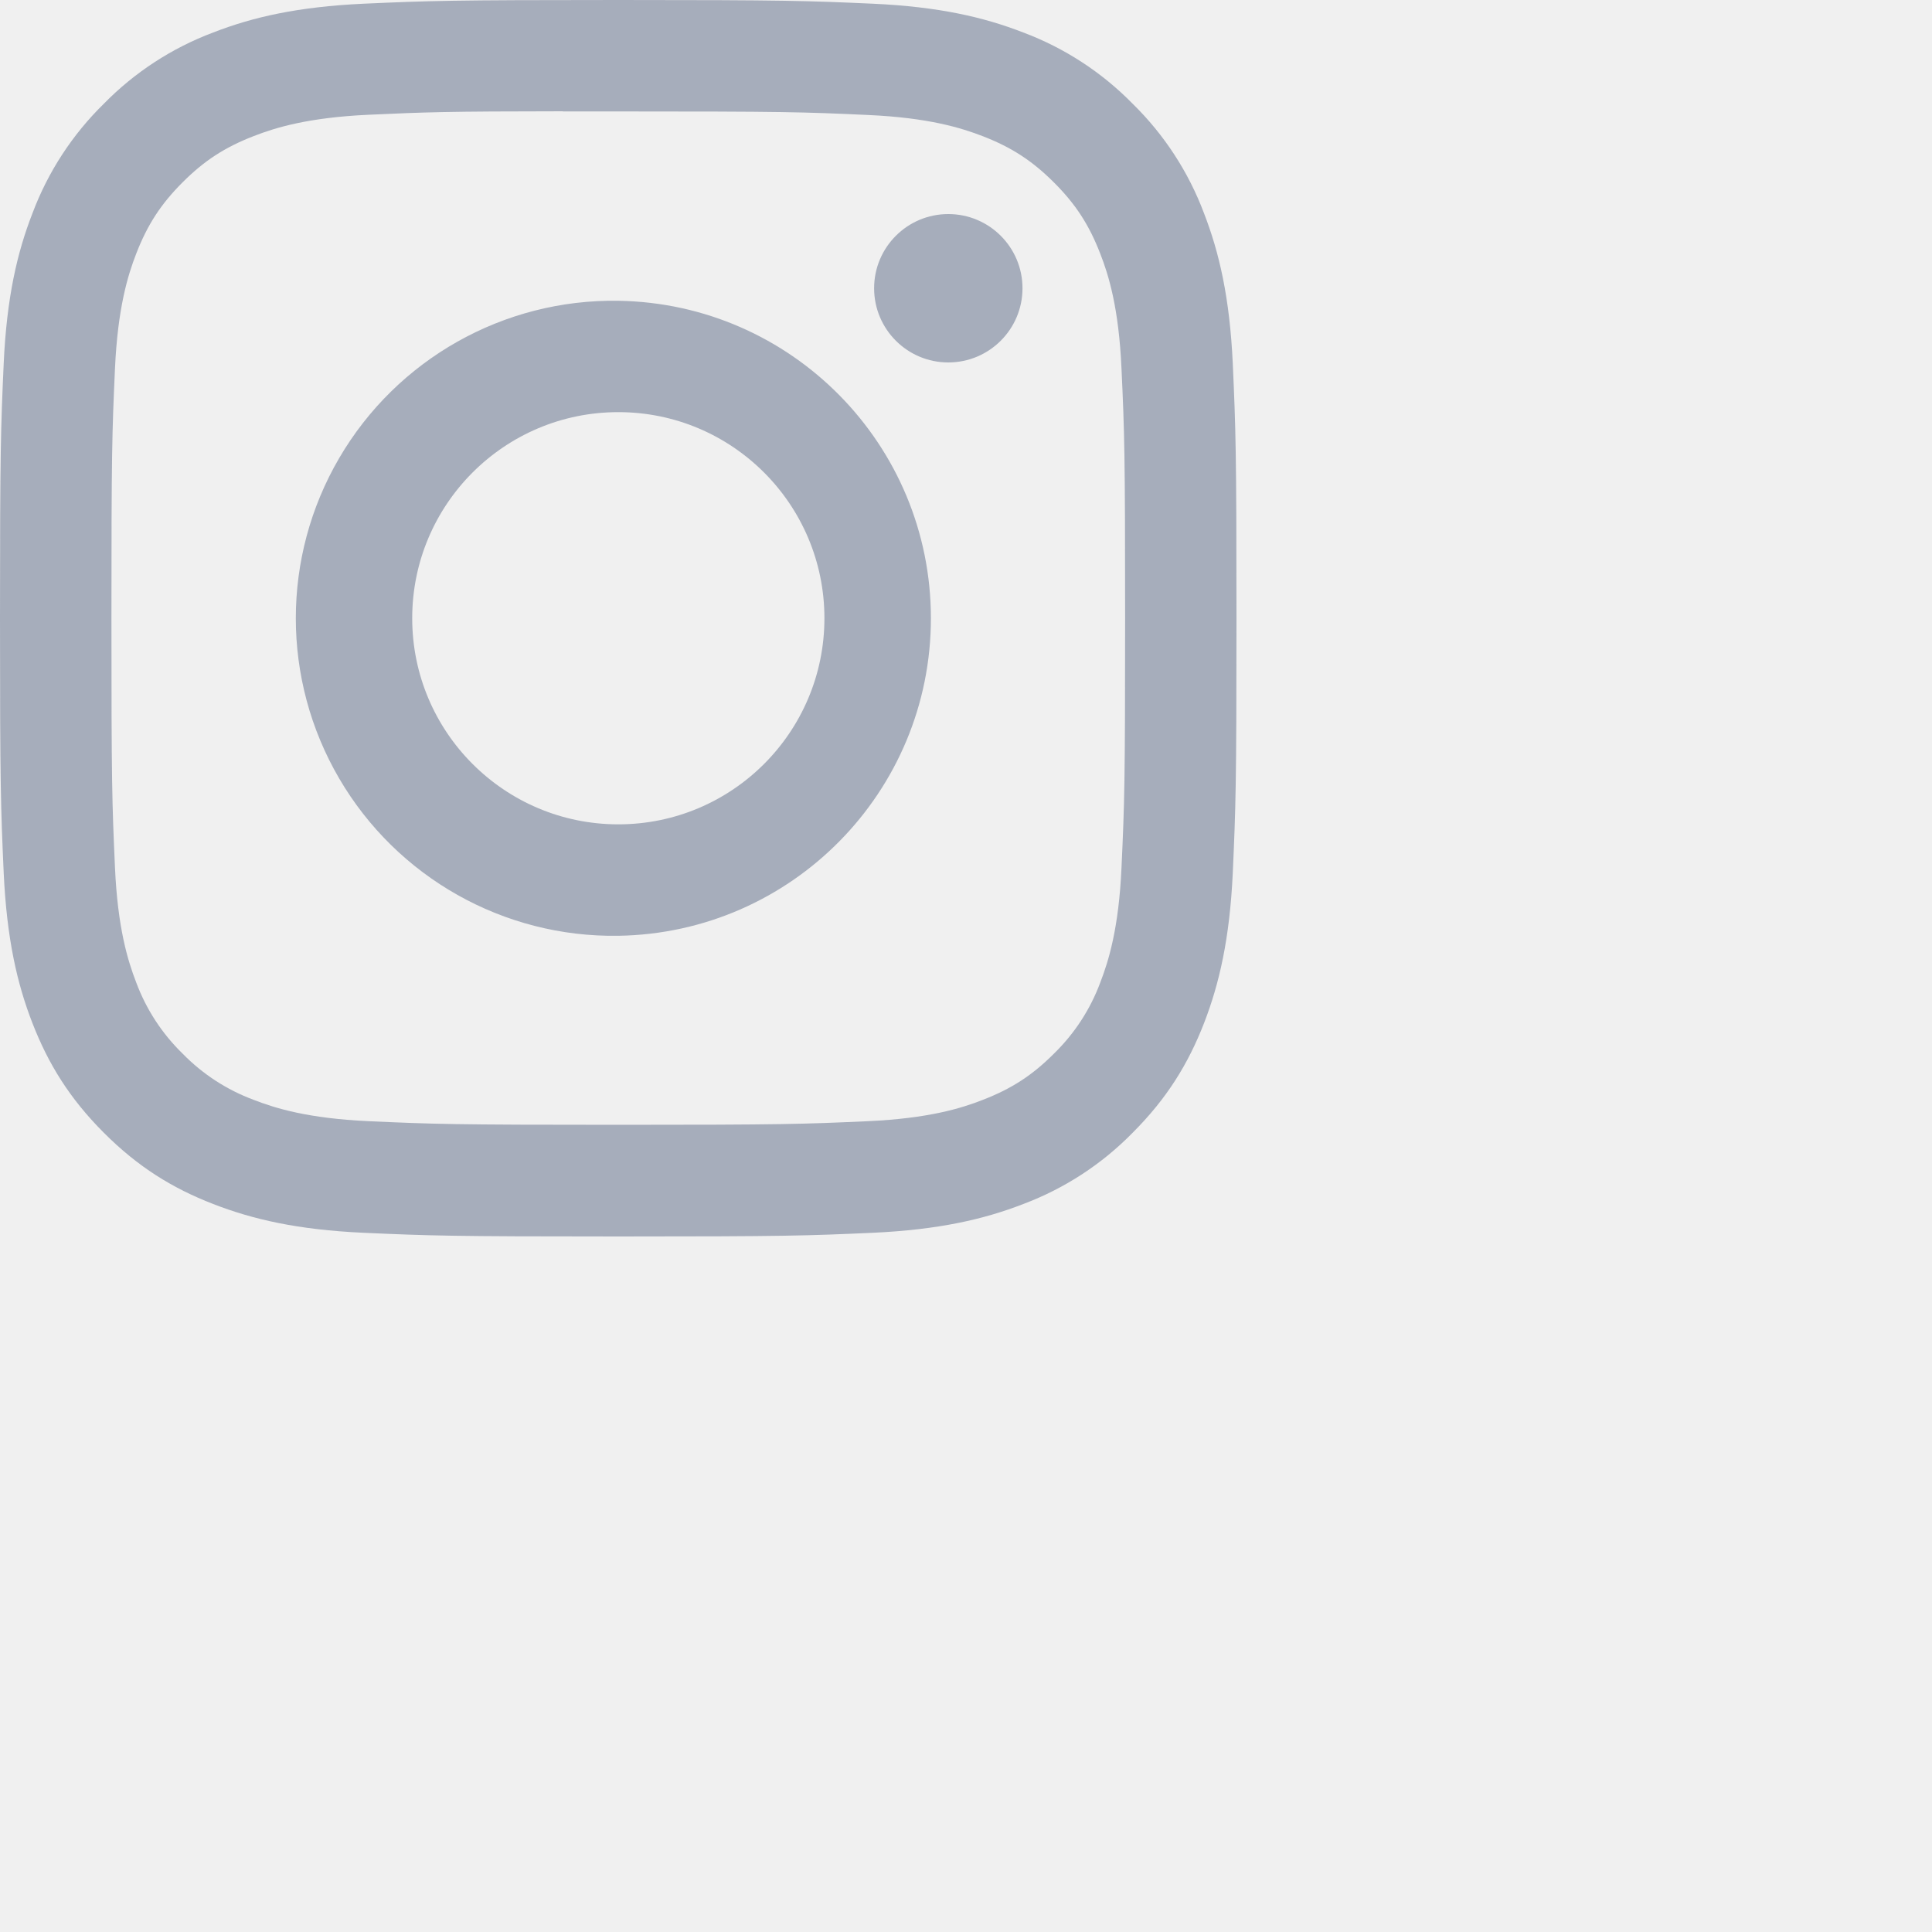
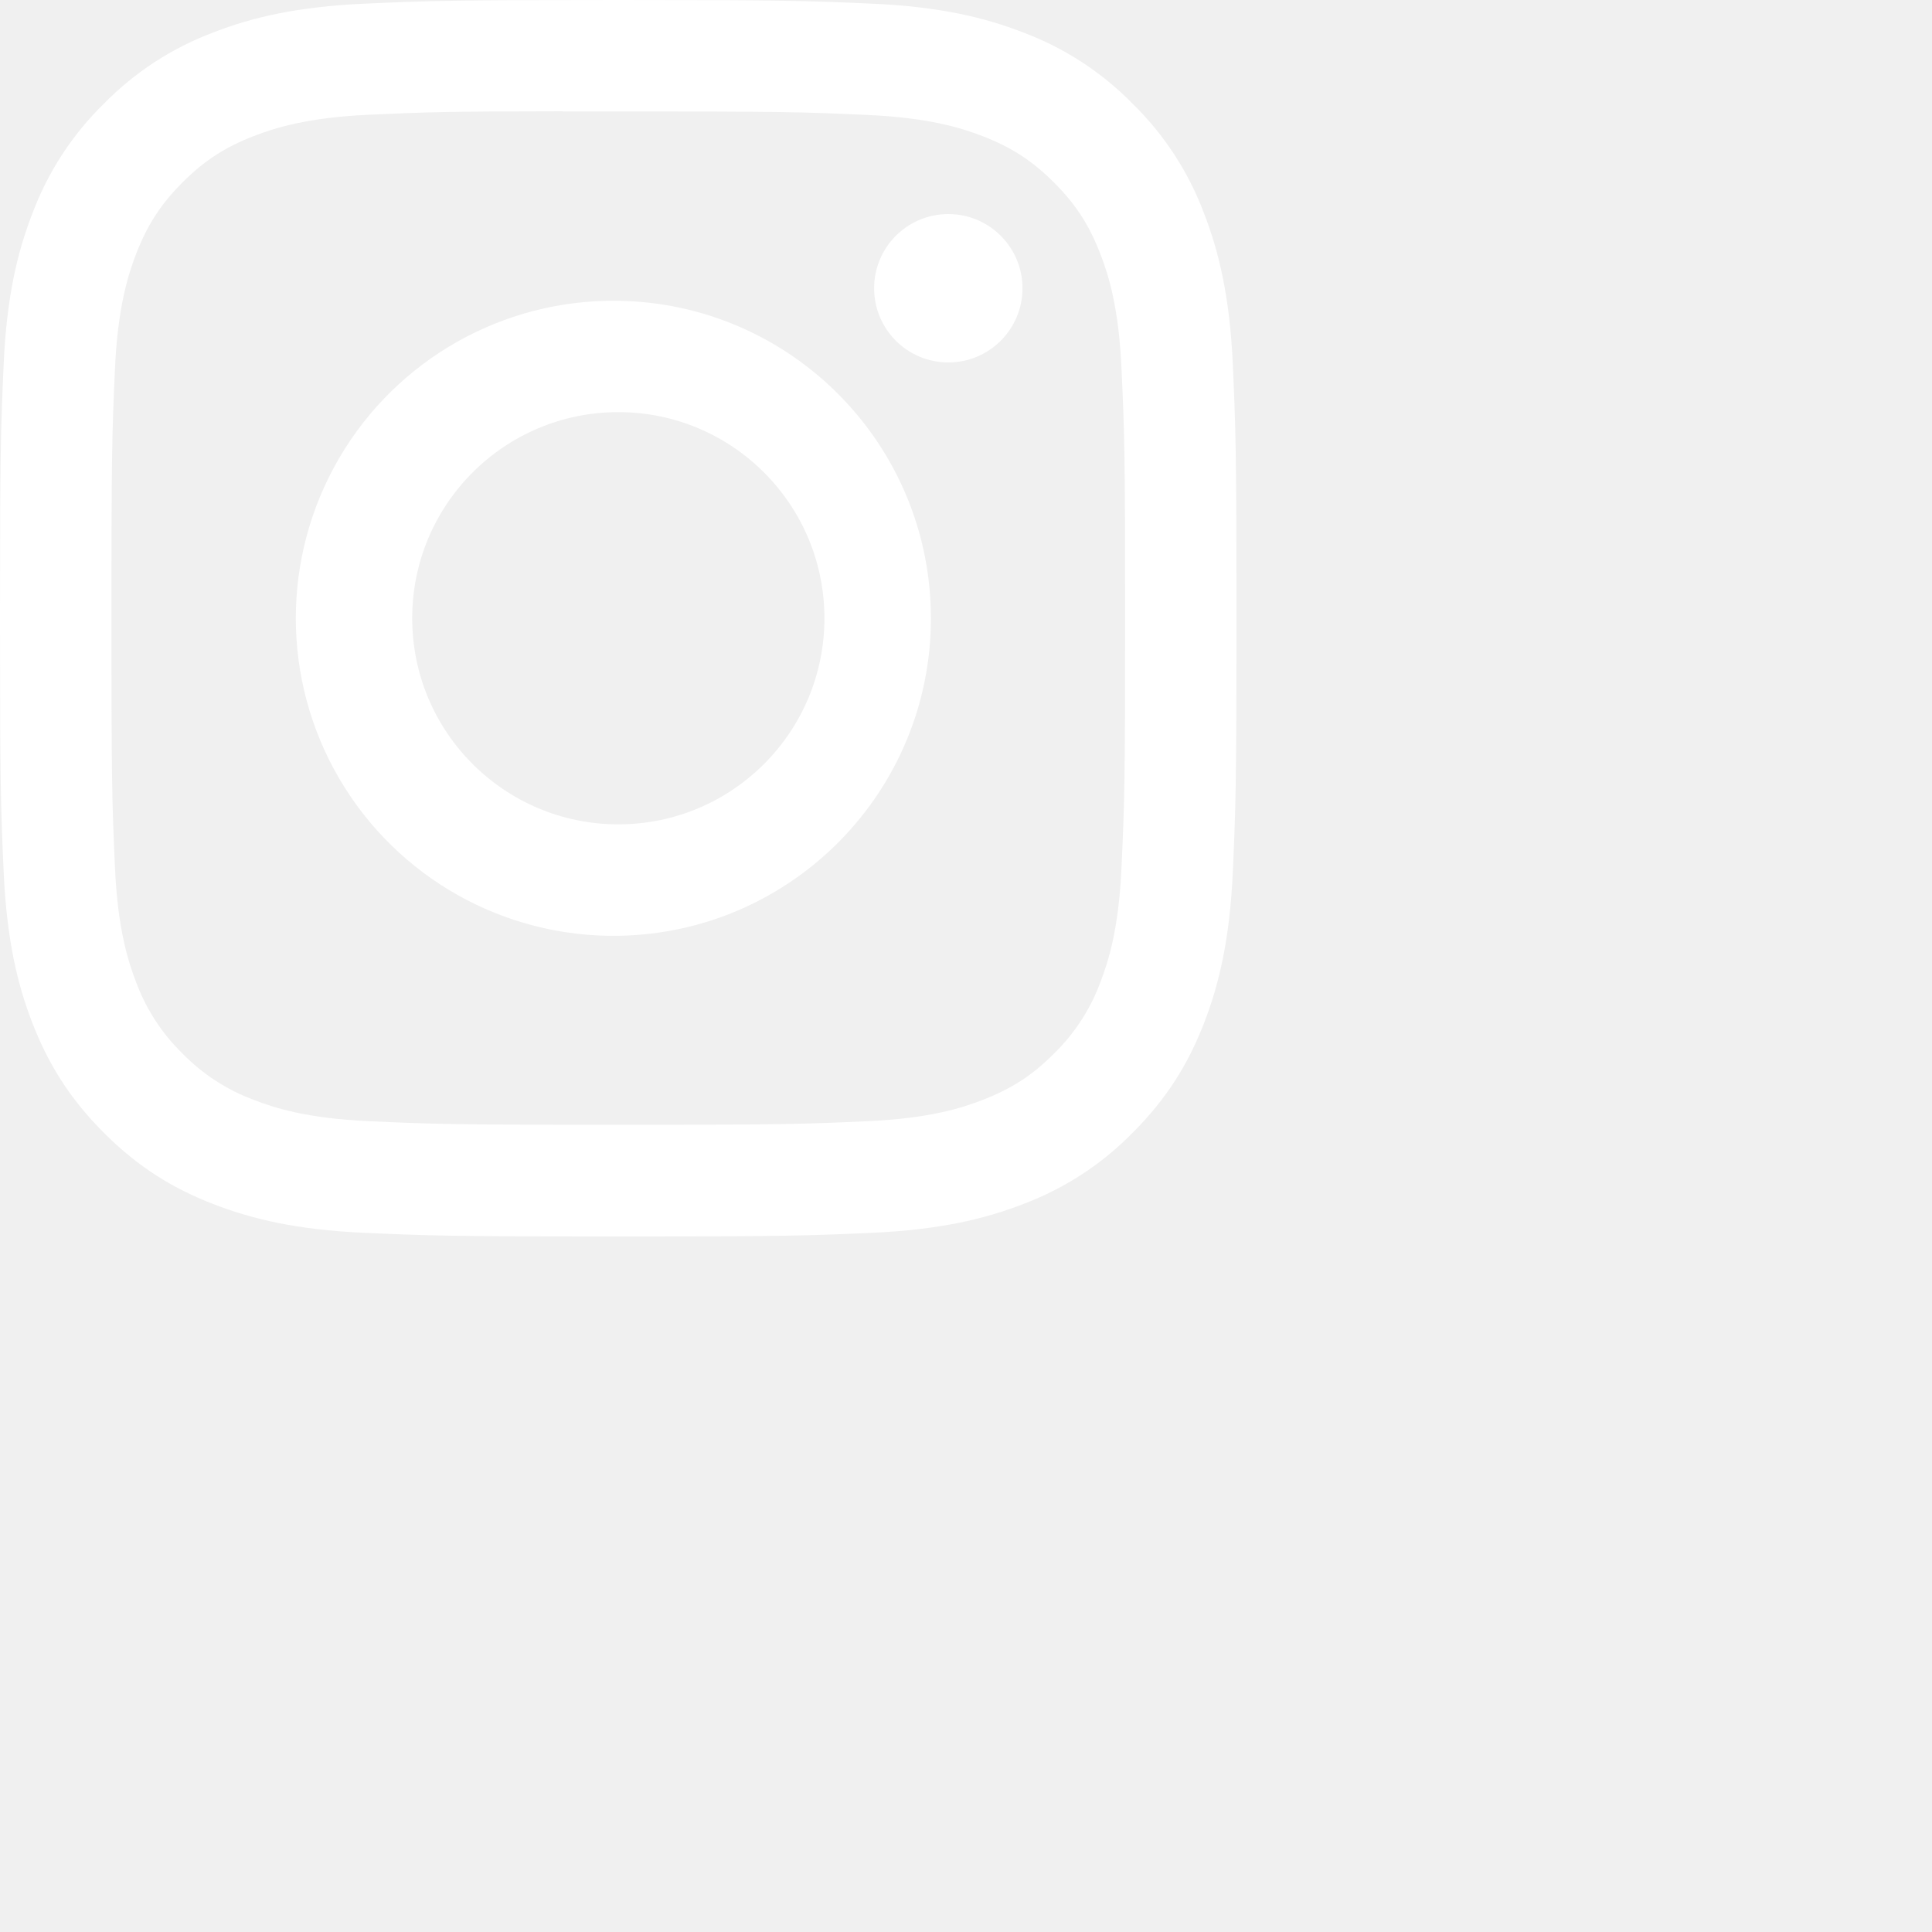
- <svg xmlns="http://www.w3.org/2000/svg" width="32" height="32" fill="#a6adbb" className="fill-current" viewBox="0 0 25 25">
+ <svg xmlns="http://www.w3.org/2000/svg" width="32" height="32" fill="#ffffff" className="fill-current" viewBox="0 0 25 25">
  <path d="M8 0C5.829 0 5.556.01 4.703.048 3.85.088 3.269.222 2.76.42a3.9 3.9 0 0 0-1.417.923A3.9 3.9 0 0 0 .42 2.76C.222 3.268.087 3.85.048 4.7.01 5.555 0 5.827 0 8.001c0 2.172.01 2.444.048 3.297.04.852.174 1.433.372 1.942.205.526.478.972.923 1.417.444.445.89.719 1.416.923.51.198 1.09.333 1.942.372C5.555 15.99 5.827 16 8 16s2.444-.01 3.298-.048c.851-.04 1.434-.174 1.943-.372a3.9 3.9 0 0 0 1.416-.923c.445-.445.718-.891.923-1.417.197-.509.332-1.09.372-1.942C15.99 10.445 16 10.173 16 8s-.01-2.445-.048-3.299c-.04-.851-.175-1.433-.372-1.941a3.9 3.9 0 0 0-.923-1.417A3.9 3.9 0 0 0 13.24.42c-.51-.198-1.092-.333-1.943-.372C10.443.01 10.172 0 7.998 0zm-.717 1.442h.718c2.136 0 2.389.007 3.232.046.78.035 1.204.166 1.486.275.373.145.64.319.92.599s.453.546.598.92c.11.281.24.705.275 1.485.039.843.047 1.096.047 3.231s-.008 2.389-.047 3.232c-.035.78-.166 1.203-.275 1.485a2.5 2.5 0 0 1-.599.919c-.28.28-.546.453-.92.598-.28.11-.704.24-1.485.276-.843.038-1.096.047-3.232.047s-2.39-.009-3.233-.047c-.78-.036-1.203-.166-1.485-.276a2.5 2.5 0 0 1-.92-.598 2.5 2.5 0 0 1-.6-.92c-.109-.281-.24-.705-.275-1.485-.038-.843-.046-1.096-.046-3.233s.008-2.388.046-3.231c.036-.78.166-1.204.276-1.486.145-.373.319-.64.599-.92s.546-.453.92-.598c.282-.11.705-.24 1.485-.276.738-.034 1.024-.044 2.515-.045zm4.988 1.328a.96.96 0 1 0 0 1.92.96.96 0 0 0 0-1.92m-4.27 1.122a4.109 4.109 0 1 0 0 8.217 4.109 4.109 0 0 0 0-8.217m0 1.441a2.667 2.667 0 1 1 0 5.334 2.667 2.667 0 0 1 0-5.334" />
</svg>
